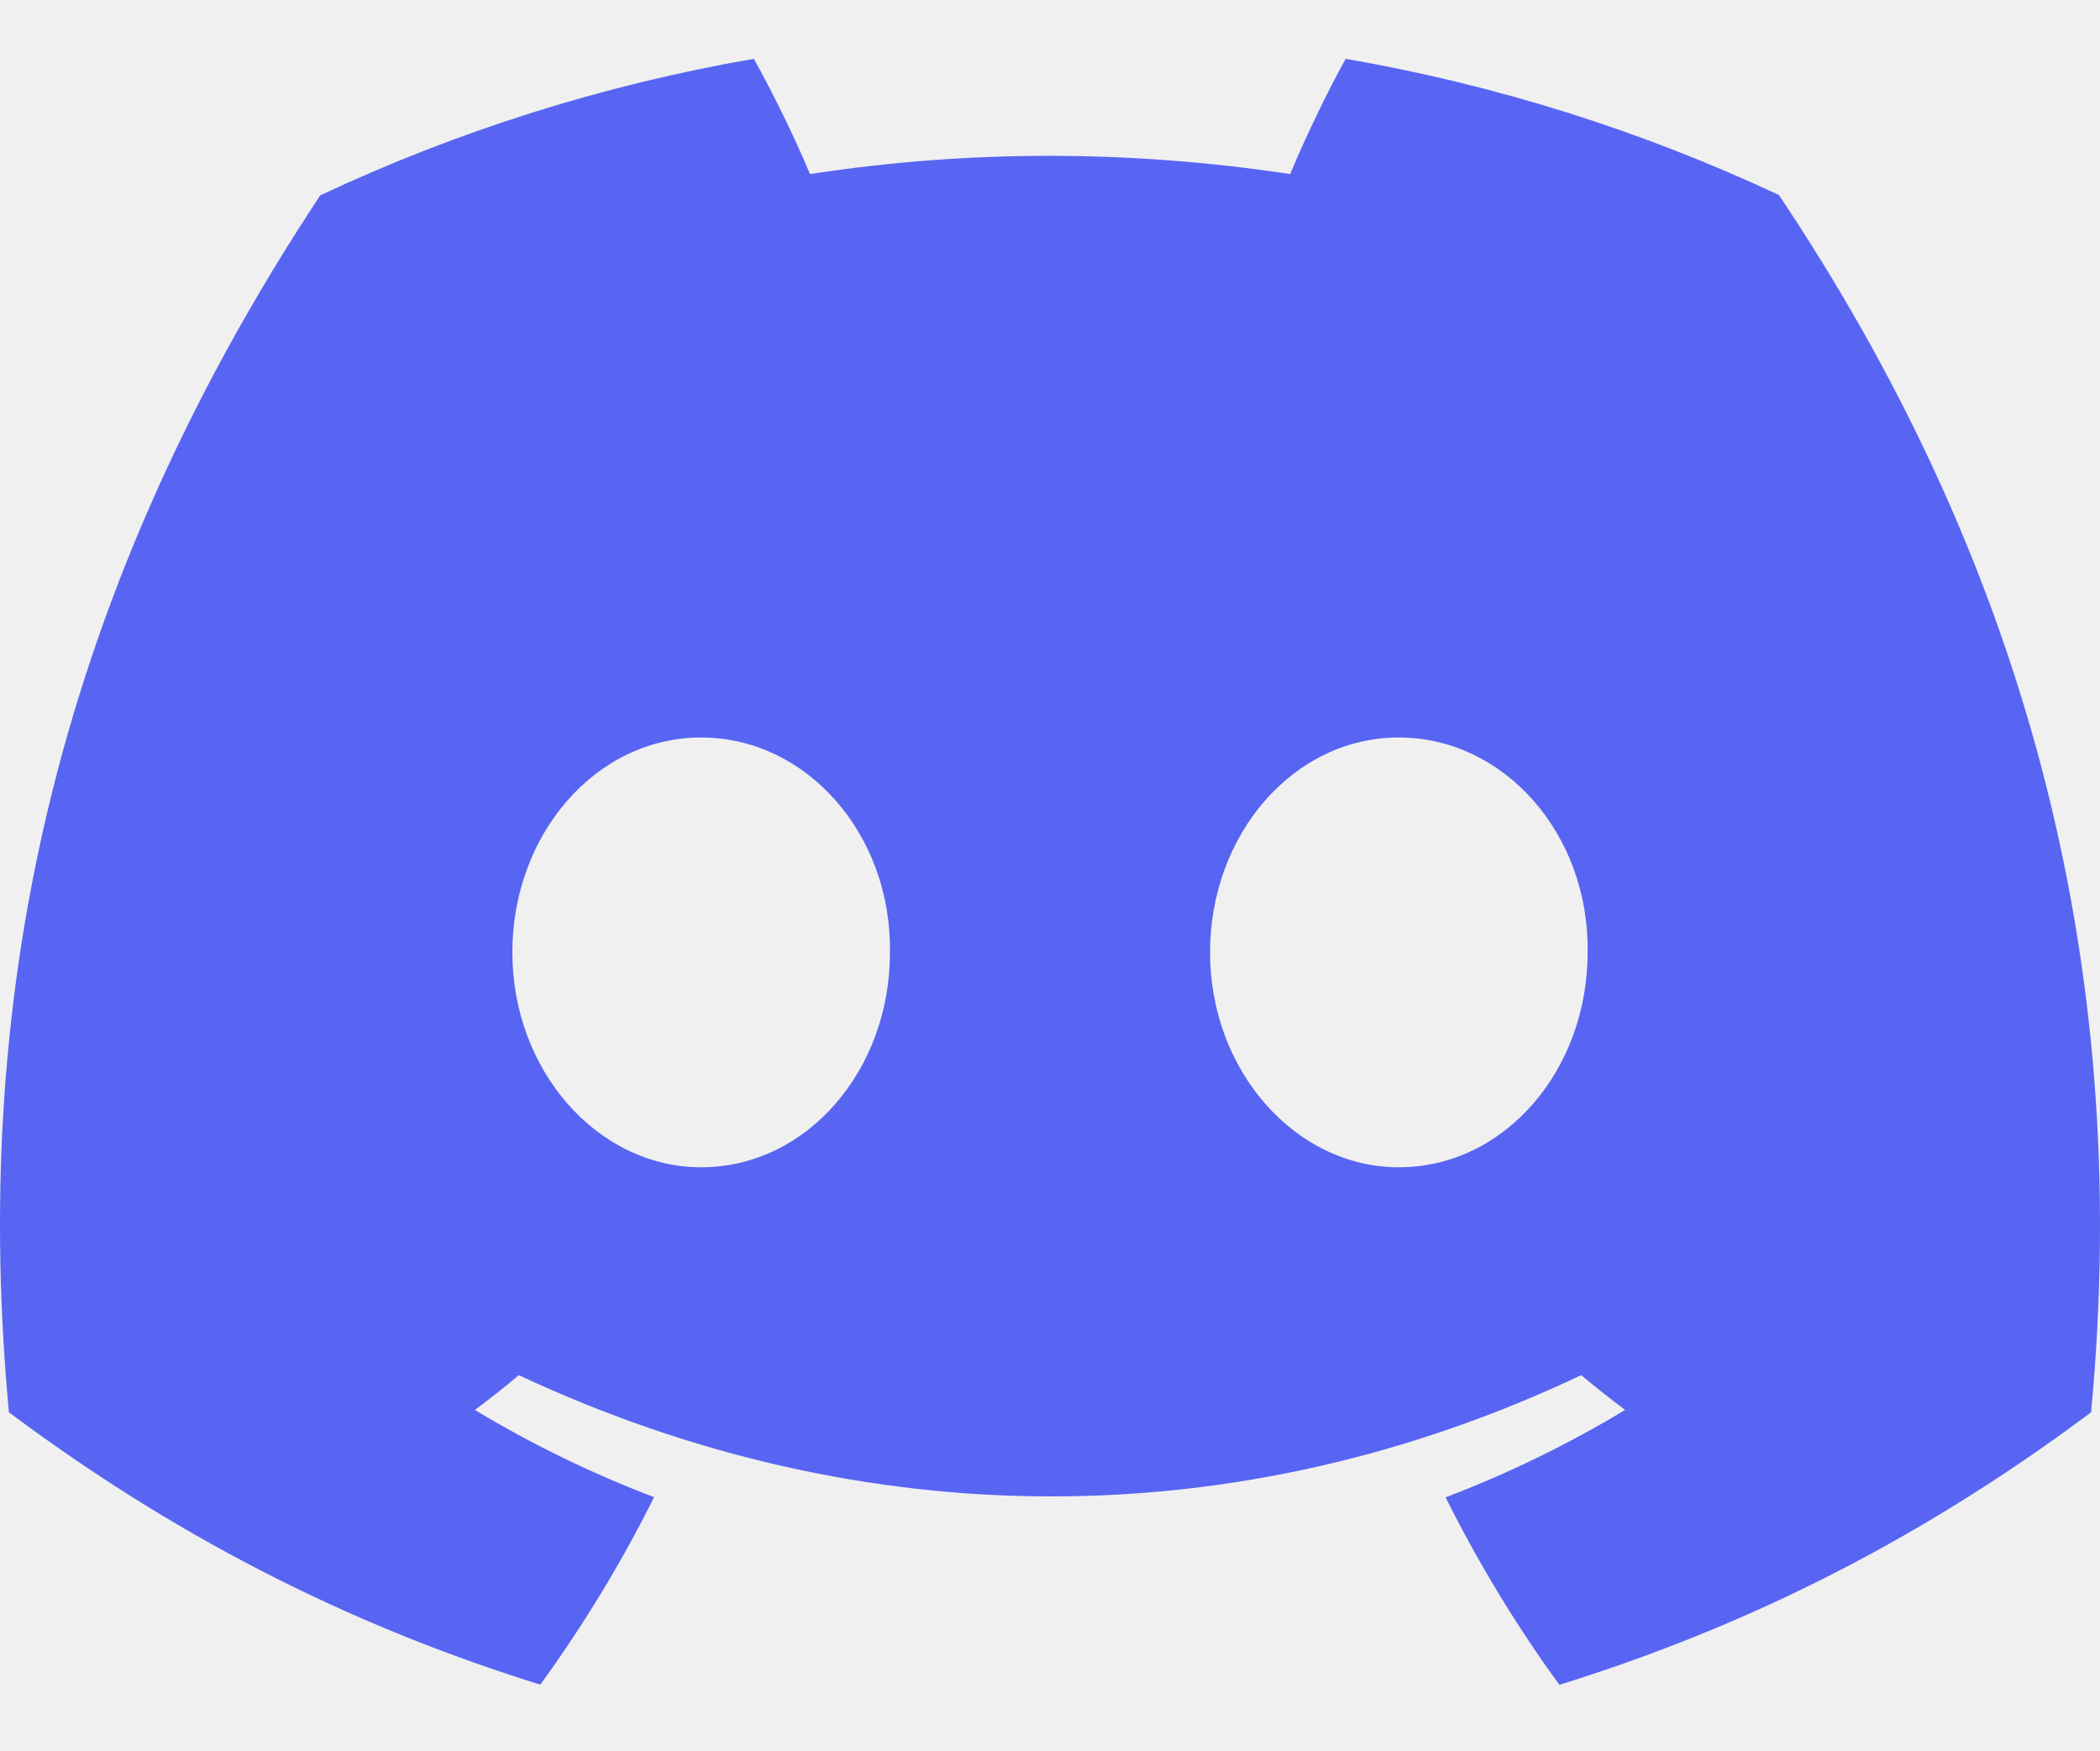
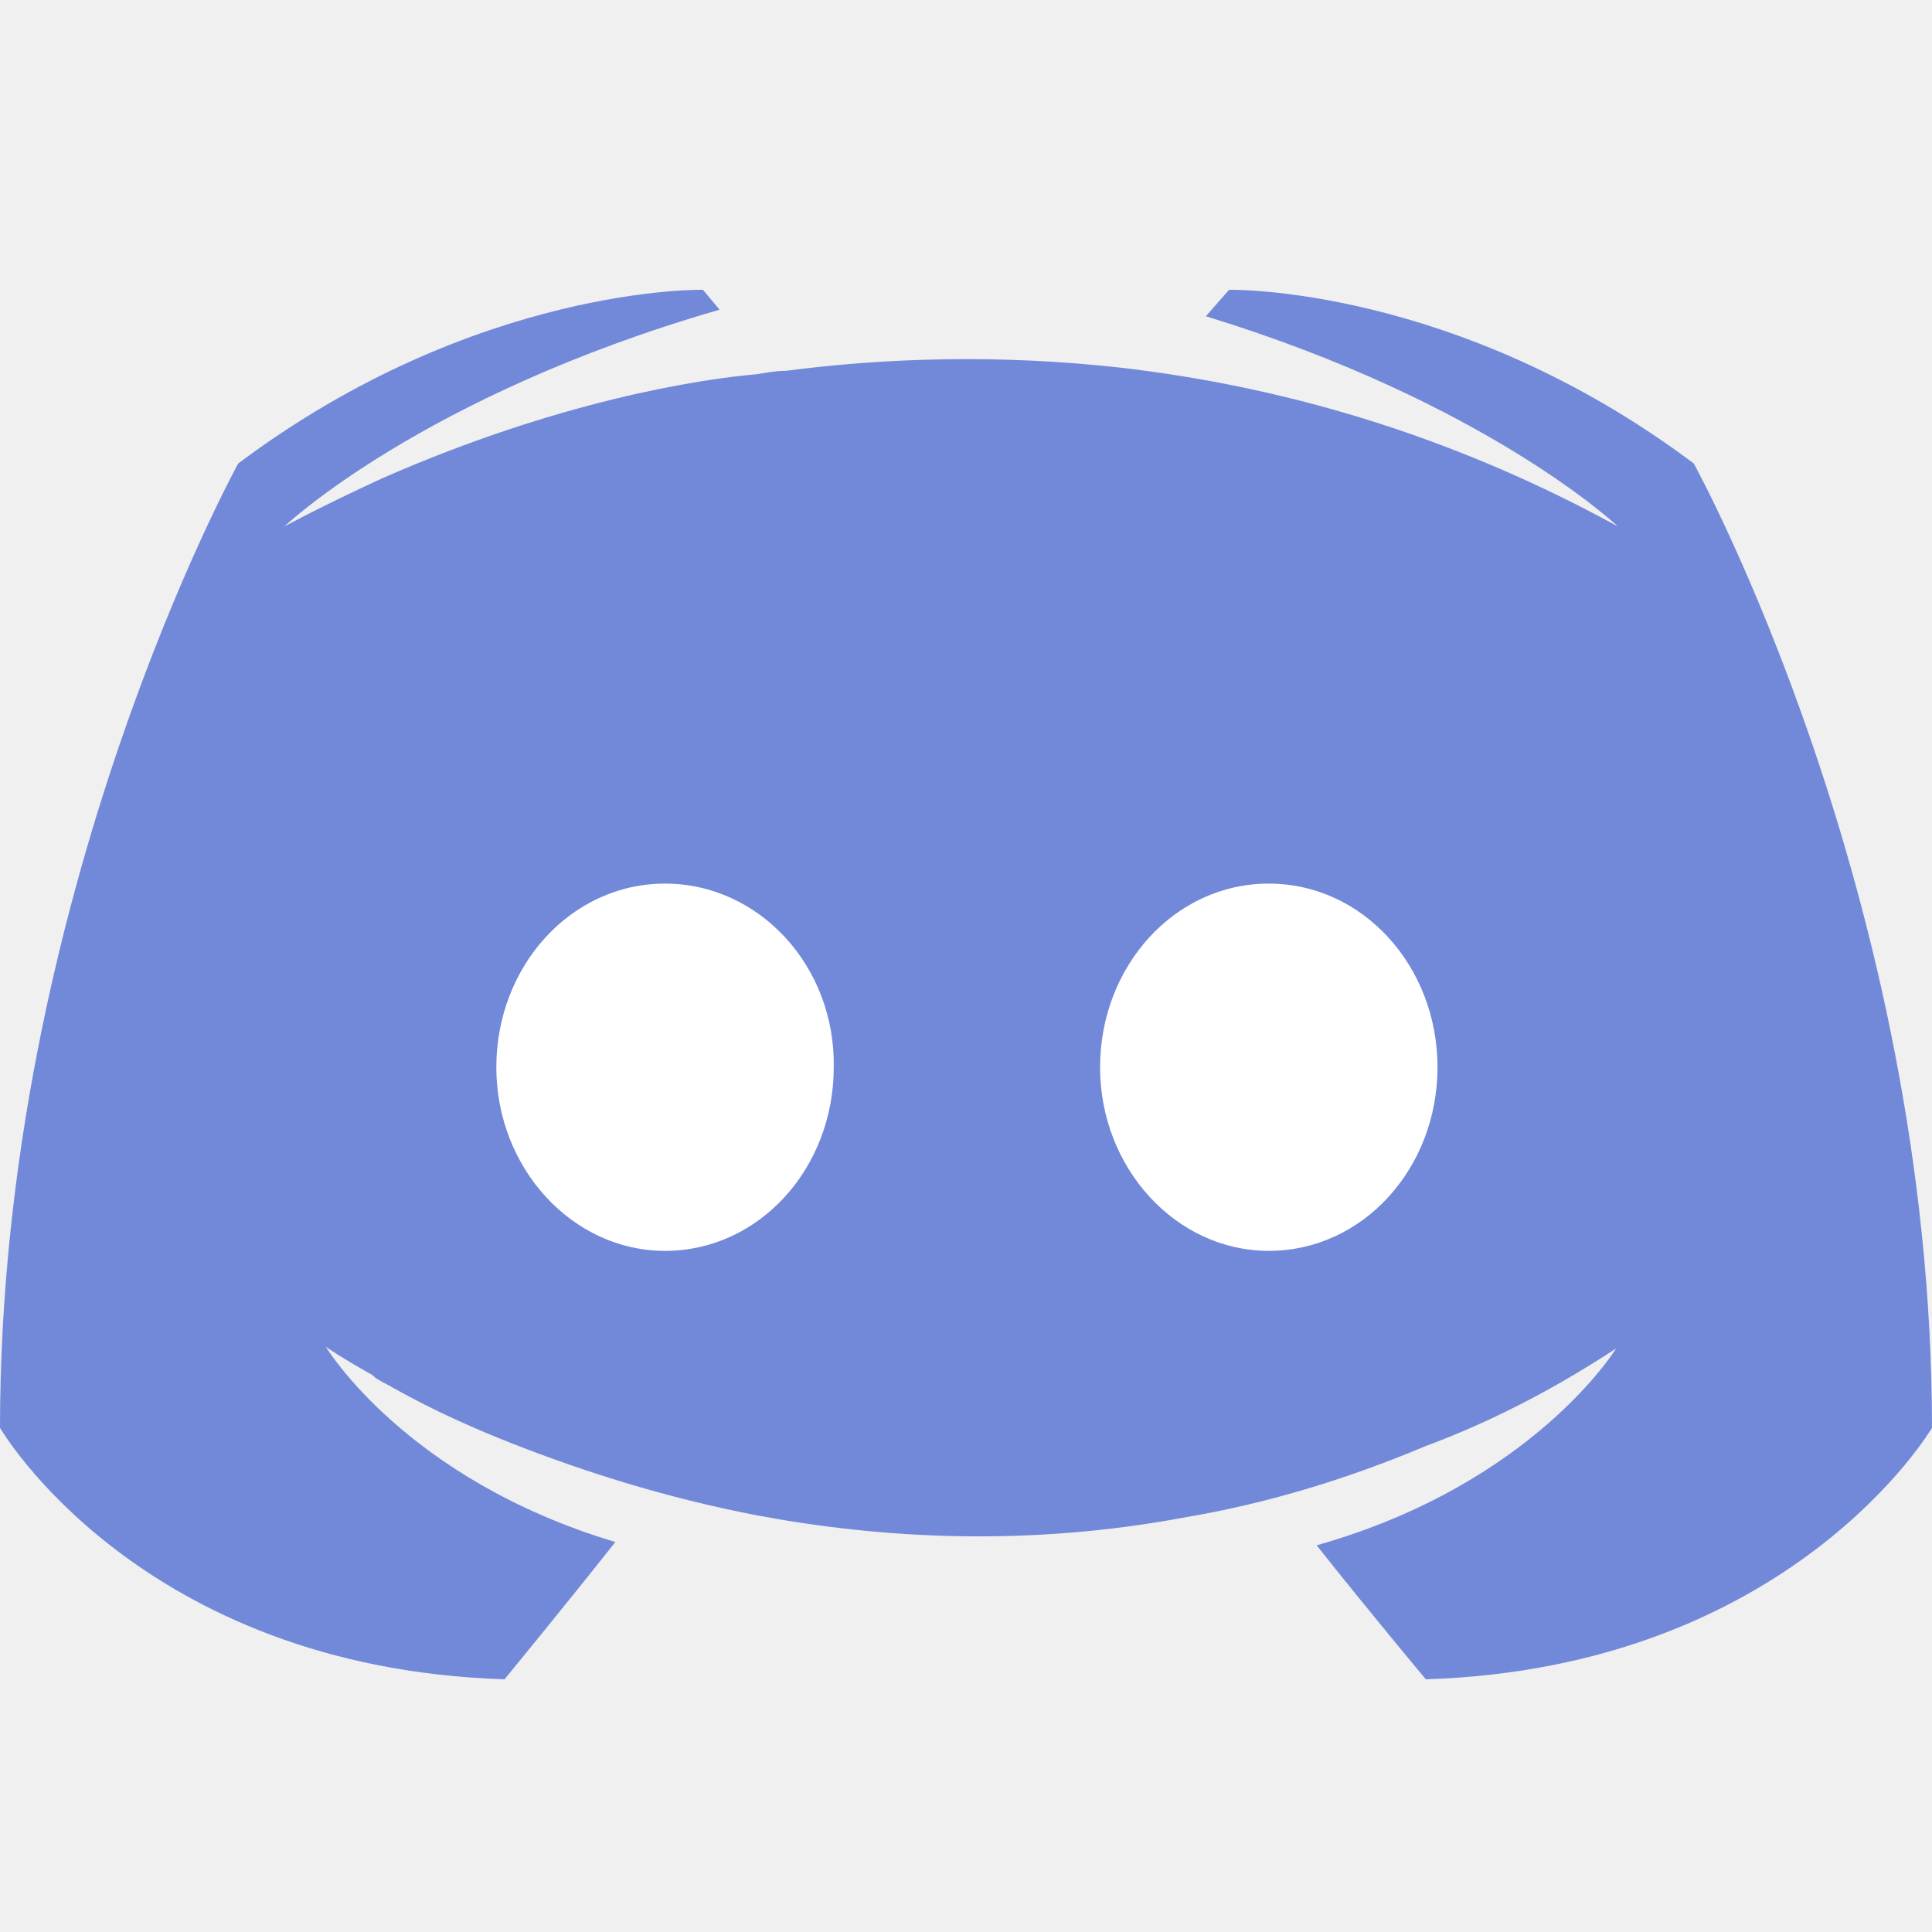
- <svg xmlns="http://www.w3.org/2000/svg" viewBox="0 0 256 199" width="24" height="20" preserveAspectRatio="xMidYMid">
-   <path d="M216.856 16.597A208.502 208.502 0 0 0 164.042 0c-2.275 4.113-4.933 9.645-6.766 14.046-19.692-2.961-39.203-2.961-58.533 0-1.832-4.4-4.55-9.933-6.846-14.046a207.809 207.809 0 0 0-52.855 16.638C5.618 67.147-3.443 116.4 1.087 164.956c22.169 16.555 43.653 26.612 64.775 33.193A161.094 161.094 0 0 0 79.735 175.3a136.413 136.413 0 0 1-21.846-10.632 108.636 108.636 0 0 0 5.356-4.237c42.122 19.702 87.89 19.702 129.51 0a131.66 131.66 0 0 0 5.355 4.237 136.07 136.07 0 0 1-21.886 10.653c4.006 8.02 8.638 15.67 13.873 22.848 21.142-6.58 42.646-16.637 64.815-33.213 5.316-56.288-9.08-105.09-38.056-148.36ZM85.474 135.095c-12.645 0-23.015-11.805-23.015-26.18s10.149-26.2 23.015-26.2c12.867 0 23.236 11.804 23.015 26.2.02 14.375-10.148 26.18-23.015 26.18Zm85.051 0c-12.645 0-23.014-11.805-23.014-26.18s10.148-26.2 23.014-26.2c12.867 0 23.236 11.804 23.015 26.2 0 14.375-10.148 26.18-23.015 26.18Z" fill="#5865F2" />
+ <svg xmlns="http://www.w3.org/2000/svg" width="20" height="20" viewBox="0 0 20 20" fill="none">
+   <path d="M13.63 15.997C14.144 16.647 14.76 17.384 14.76 17.384C18.544 17.264 20 14.781 20 14.781C20 9.267 17.534 4.798 17.534 4.798C15.069 2.949 12.723 3 12.723 3L12.483 3.274C15.394 4.165 16.747 5.449 16.747 5.449C14.966 4.473 13.219 3.993 11.592 3.805C10.36 3.668 9.178 3.702 8.134 3.839C8.031 3.839 7.945 3.856 7.842 3.873C7.243 3.925 5.788 4.147 3.955 4.952C3.322 5.243 2.945 5.449 2.945 5.449C2.945 5.449 4.366 4.096 7.449 3.206L7.277 3C7.277 3 4.932 2.949 2.466 4.798C2.466 4.798 0 9.267 0 14.781C0 14.781 1.438 17.264 5.223 17.384C5.223 17.384 5.856 16.613 6.37 15.963C4.195 15.312 3.373 13.942 3.373 13.942C3.373 13.942 3.545 14.062 3.853 14.233C3.87 14.25 3.887 14.267 3.921 14.284C3.973 14.319 4.024 14.336 4.075 14.37C4.503 14.61 4.932 14.798 5.325 14.952C6.027 15.226 6.866 15.5 7.842 15.688C9.127 15.928 10.634 16.014 12.277 15.706C13.082 15.569 13.904 15.329 14.76 14.969C15.36 14.747 16.027 14.421 16.73 13.959C16.73 13.959 15.873 15.363 13.63 15.997Z" fill="#7289DA" />
+   <path d="M6.884 9.147C5.908 9.147 5.138 10.004 5.138 11.048C5.138 12.093 5.925 12.949 6.884 12.949C7.86 12.949 8.631 12.093 8.631 11.048C8.648 10.004 7.86 9.147 6.884 9.147ZM13.134 9.147C12.158 9.147 11.388 10.004 11.388 11.048C11.388 12.093 12.175 12.949 13.134 12.949C14.11 12.949 14.881 12.093 14.881 11.048C14.881 10.004 14.11 9.147 13.134 9.147Z" fill="white" />
</svg>
